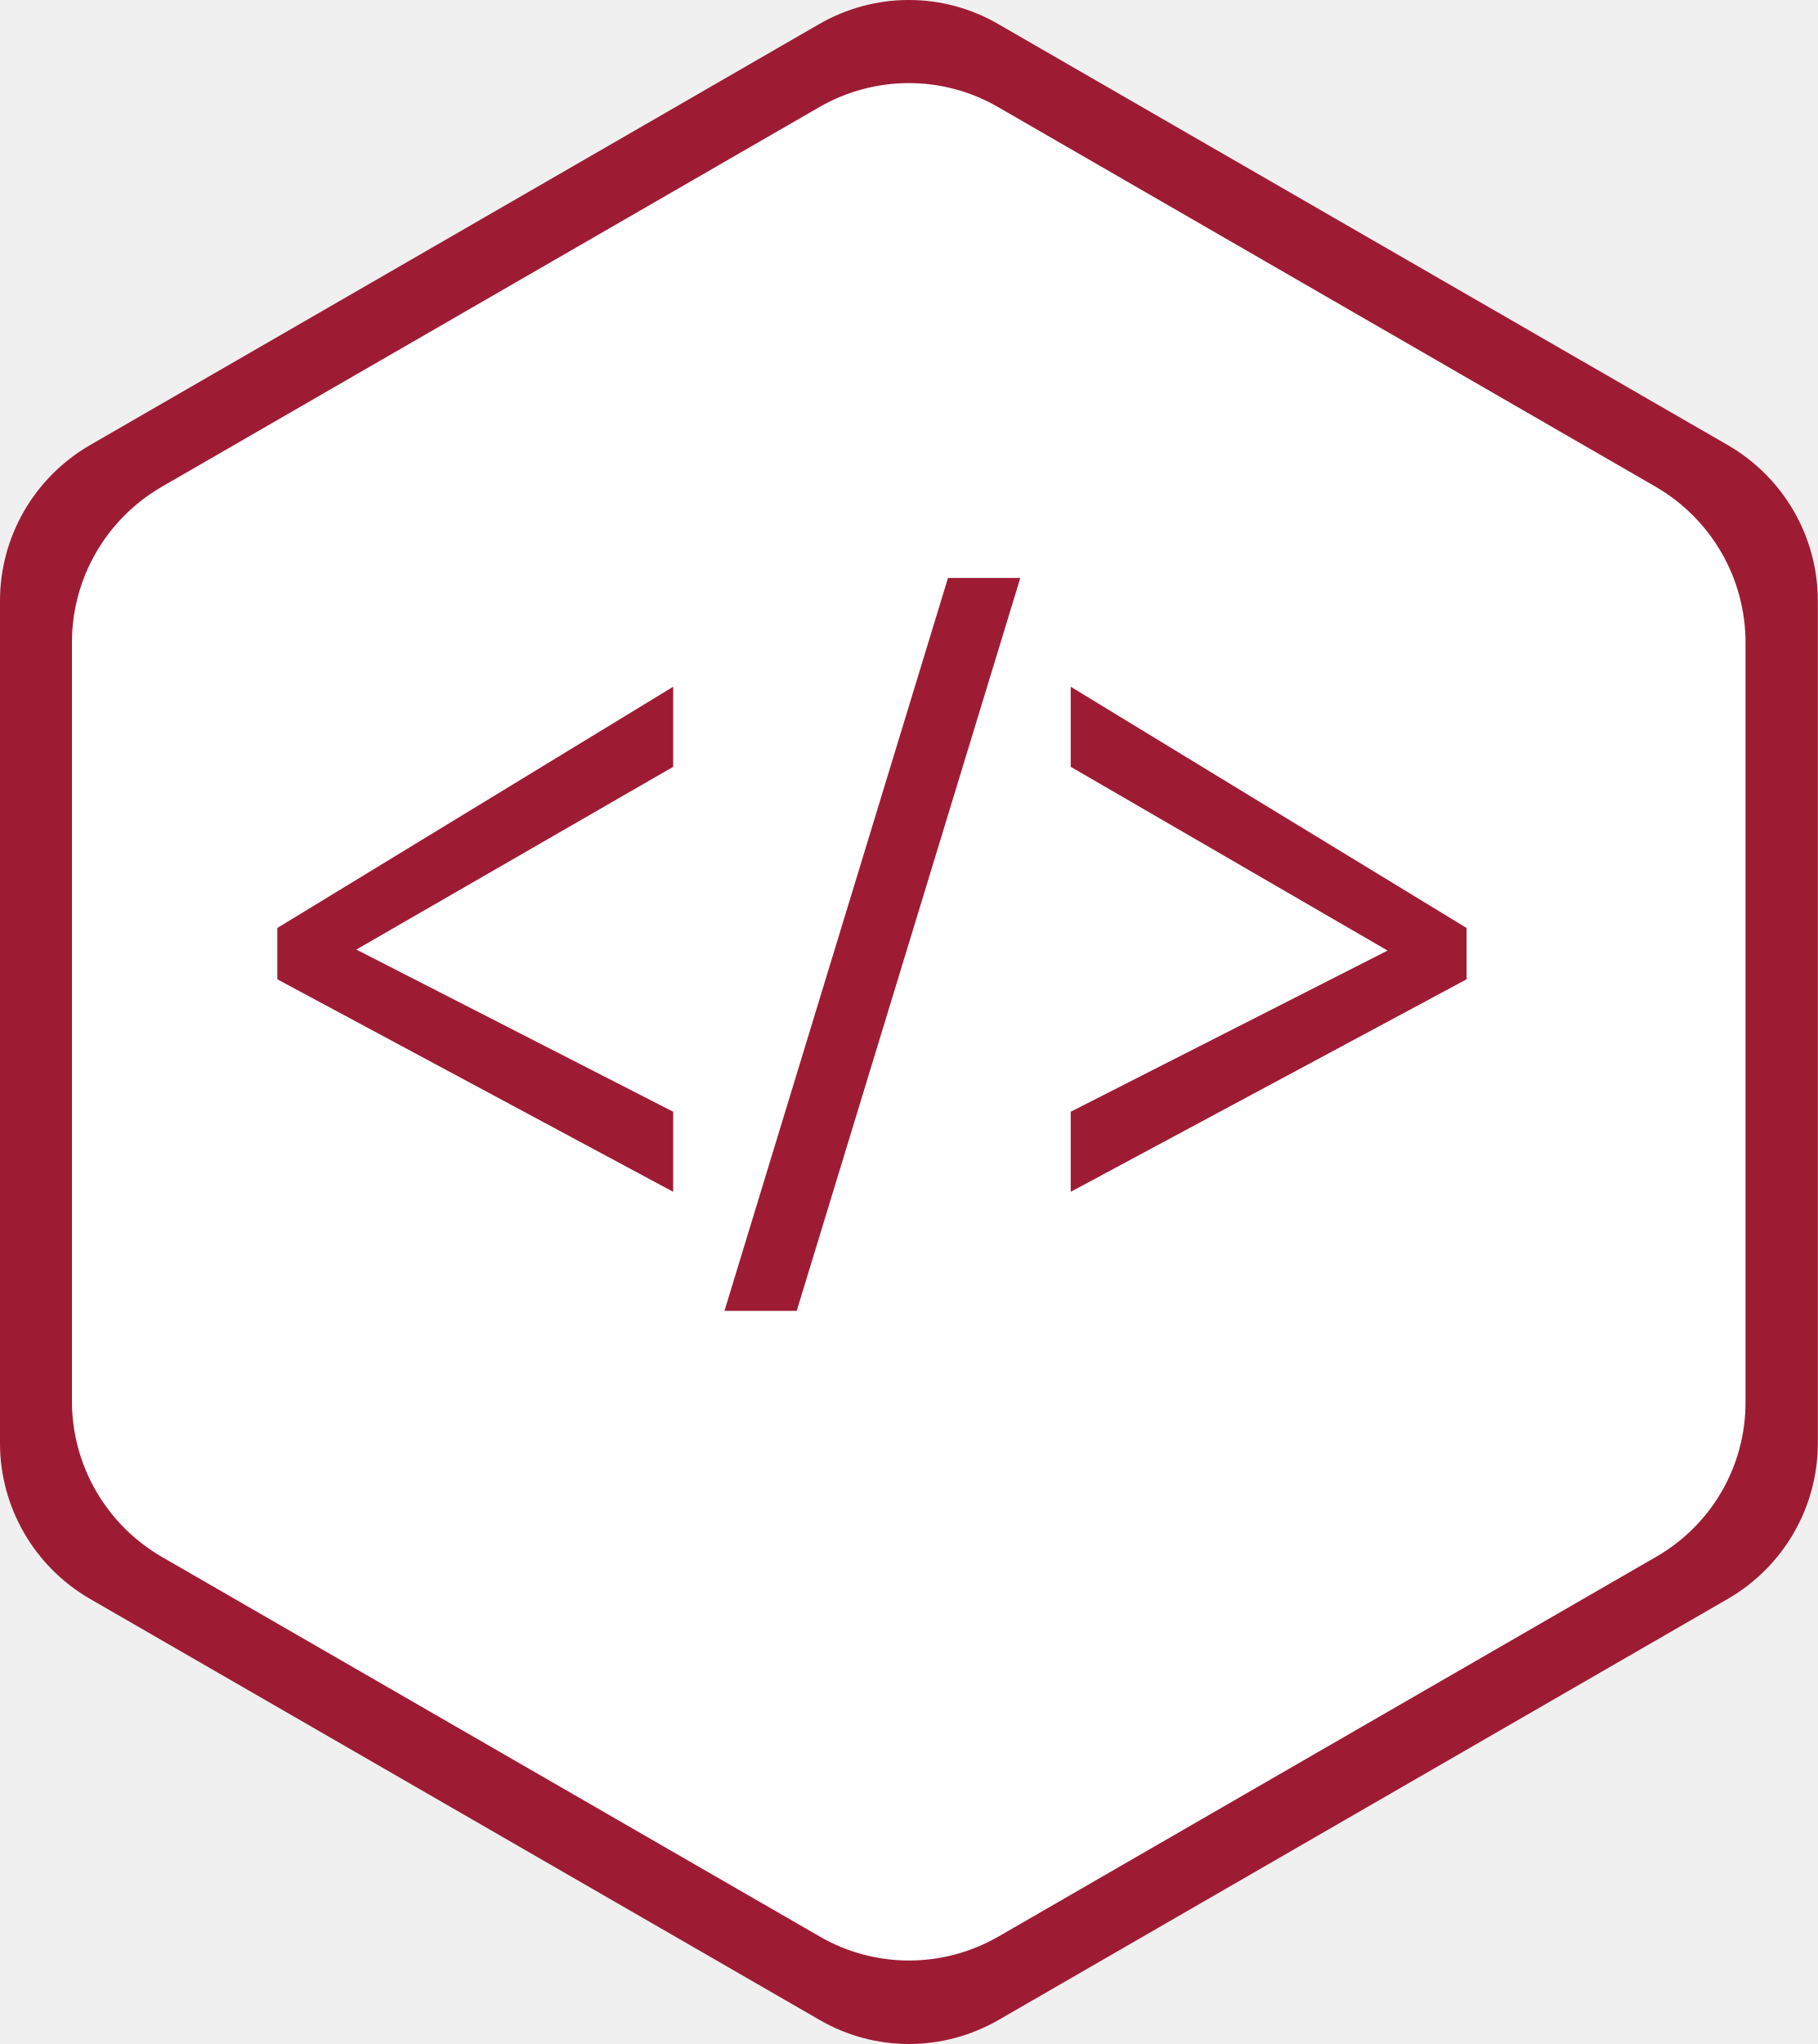
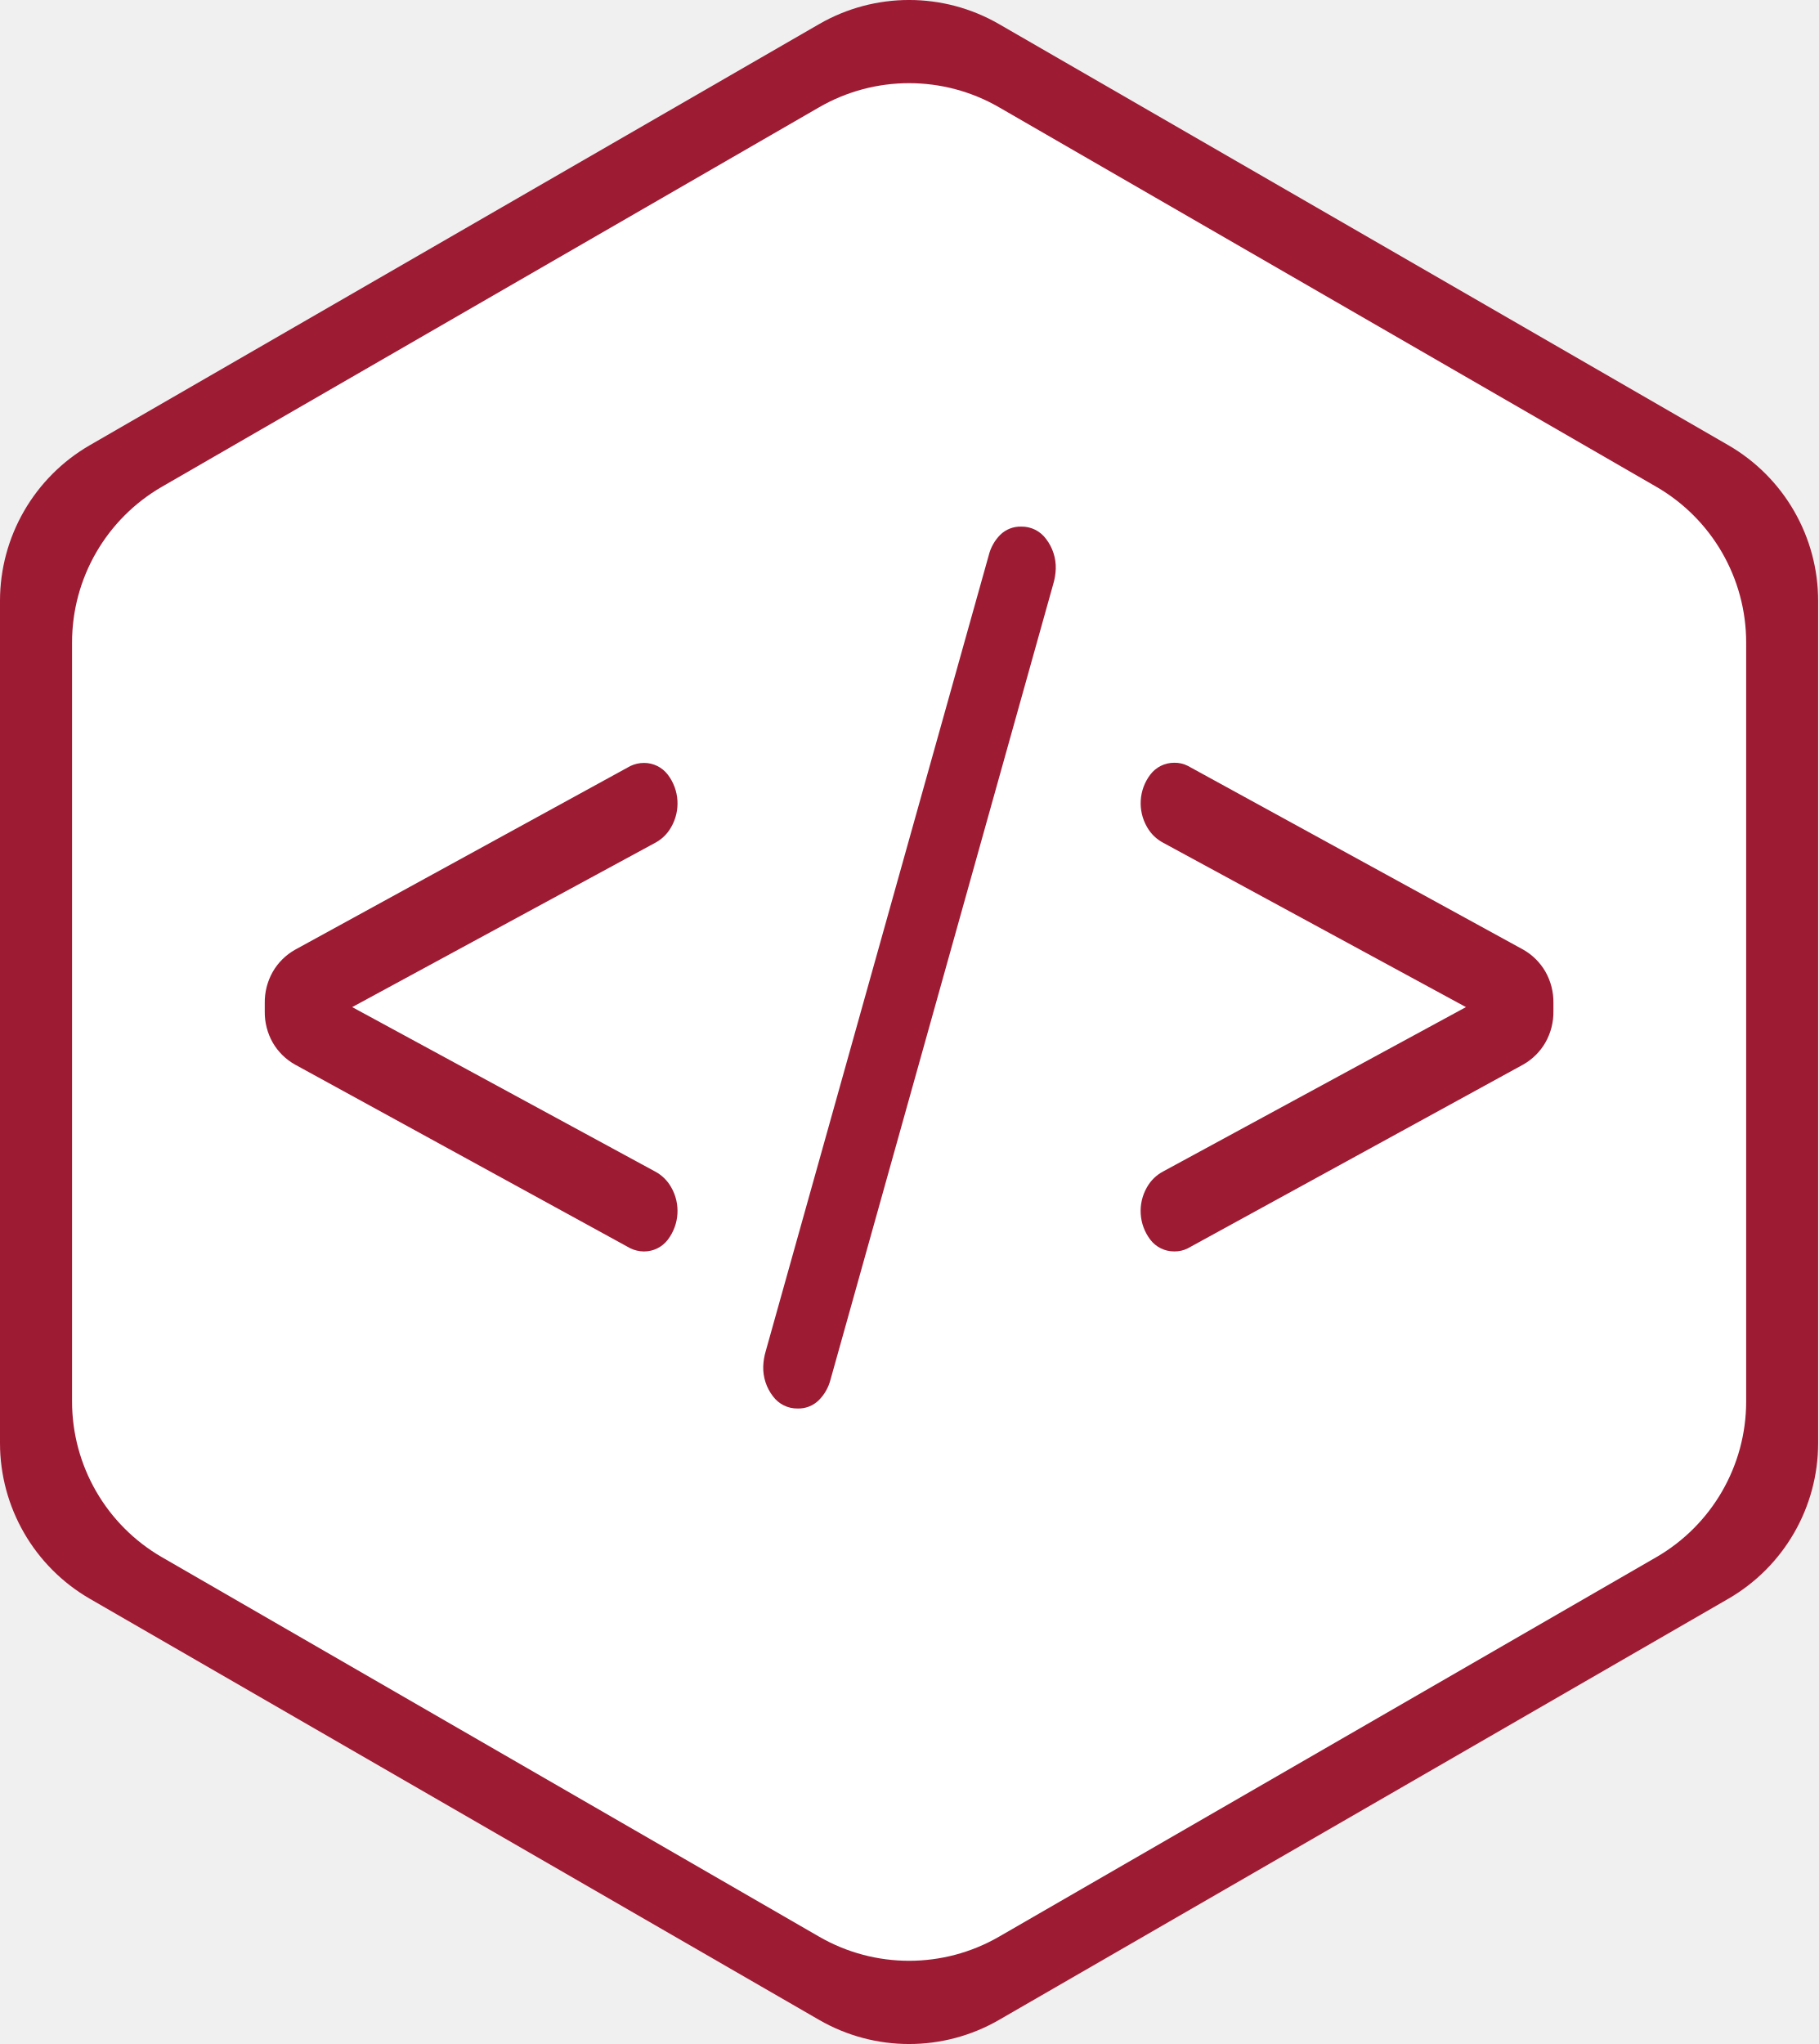
- <svg xmlns="http://www.w3.org/2000/svg" version="1.1" x="0px" y="0px" viewBox="0 0 472.6 531.3" style="enable-background:new 0 0 472.6 531.3;" xml:space="preserve">
-   <style type="text/css">
- 	.st0{fill:#9E1B34;}
- 	.st1{fill:#FFFFFF;}
- 	.st2{font-family:'VarelaRound-Regular';}
- 	.st3{font-size:266.825px;}
- </style>
-   <g id="Layer_2">
- </g>
-   <g id="Layer_1">
-     <path class="st0" d="M449.2,415.6L259.7,525c-14.5,8.4-32.3,8.4-46.7,0L23.4,415.6C8.9,407.2,0,391.8,0,375.1V156.2   c0-16.7,8.9-32.1,23.4-40.5L212.9,6.3c14.5-8.4,32.3-8.4,46.7,0l189.6,109.4c14.5,8.4,23.4,23.8,23.4,40.5v218.9   C472.6,391.8,463.7,407.2,449.2,415.6z" />
-     <path class="st1" d="M430.5,404.7l-170.8,98.6c-14.5,8.4-32.3,8.4-46.7,0L42.1,404.7c-14.5-8.4-23.4-23.8-23.4-40.5V167   c0-16.7,8.9-32.1,23.4-40.5l170.8-98.6c14.5-8.4,32.3-8.4,46.7,0l170.8,98.6c14.5,8.4,23.4,23.8,23.4,40.5v197.3   C453.9,381,445,396.4,430.5,404.7z" />
-     <text transform="matrix(0.8189 0 0 1 61.1731 340.7397)" class="st0 st2 st3">&lt;/&gt;</text>
+ <svg xmlns="http://www.w3.org/2000/svg" viewBox="0 0 472.61 531.26">
+   <defs>
+     <style>.cls-1{fill:#9e1b34;}.cls-2{fill:#fff;}</style>
+   </defs>
+   <g id="Layer_1" data-name="Layer 1">
+     <path class="cls-1" d="M449.23,415.55,259.68,525a46.75,46.75,0,0,1-46.75,0L23.37,415.55A46.75,46.75,0,0,1,0,375.07V156.19A46.75,46.75,0,0,1,23.37,115.7L212.93,6.26a46.75,46.75,0,0,1,46.75,0L449.23,115.7a46.75,46.75,0,0,1,23.37,40.49V375.07A46.75,46.75,0,0,1,449.23,415.55Z" />
+     <path class="cls-2" d="M430.51,404.74,259.68,503.37a46.75,46.75,0,0,1-46.75,0L42.1,404.74a46.75,46.75,0,0,1-23.37-40.49V167A46.75,46.75,0,0,1,42.1,126.51L212.93,27.88a46.75,46.75,0,0,1,46.75,0l170.83,98.63A46.75,46.75,0,0,1,453.89,167V364.26A46.75,46.75,0,0,1,430.51,404.74Z" />
+     <path class="cls-1" d="M163.87,324.46,76.69,276.7A15.36,15.36,0,0,1,70.9,271a16,16,0,0,1-2.08-8.14v-2.13a16,16,0,0,1,2.08-8.14,15.4,15.4,0,0,1,5.79-5.74l87.18-47.76a8.32,8.32,0,0,1,3.5-.8,7.76,7.76,0,0,1,6.23,3.07,12.34,12.34,0,0,1,.87,13.61,10.34,10.34,0,0,1-4.26,4.14L91.55,261.76l78.66,42.69a10.37,10.37,0,0,1,4.26,4.14,12.34,12.34,0,0,1-.87,13.61,7.75,7.75,0,0,1-6.23,3.07A8.32,8.32,0,0,1,163.87,324.46Z" />
+     <path class="cls-1" d="M271.92,140.09a12.17,12.17,0,0,1,2.51,7.74,15.76,15.76,0,0,1-.66,4l-57.9,206.79a11.59,11.59,0,0,1-3.06,5.34,7.51,7.51,0,0,1-5.46,2.13,7.83,7.83,0,0,1-6.45-3.2,12.14,12.14,0,0,1-2.51-7.74,15.76,15.76,0,0,1,.66-4L257,144.36A11.53,11.53,0,0,1,260,139a7.51,7.51,0,0,1,5.46-2.13A7.84,7.84,0,0,1,271.92,140.09Z" />
+     <path class="cls-1" d="M299,322.2a12.33,12.33,0,0,1-.87-13.61,10.37,10.37,0,0,1,4.26-4.14l78.66-42.69L302.4,219.07a10.34,10.34,0,0,1-4.26-4.14,12.33,12.33,0,0,1,.87-13.61,7.75,7.75,0,0,1,6.23-3.07,7.43,7.43,0,0,1,3.5.8l87.18,47.76a15.45,15.45,0,0,1,5.79,5.74,16,16,0,0,1,2.08,8.14v2.13a16,16,0,0,1-2.08,8.14,15.41,15.41,0,0,1-5.79,5.74l-87.18,47.76a7.43,7.43,0,0,1-3.5.8A7.74,7.74,0,0,1,299,322.2Z" />
  </g>
</svg>
